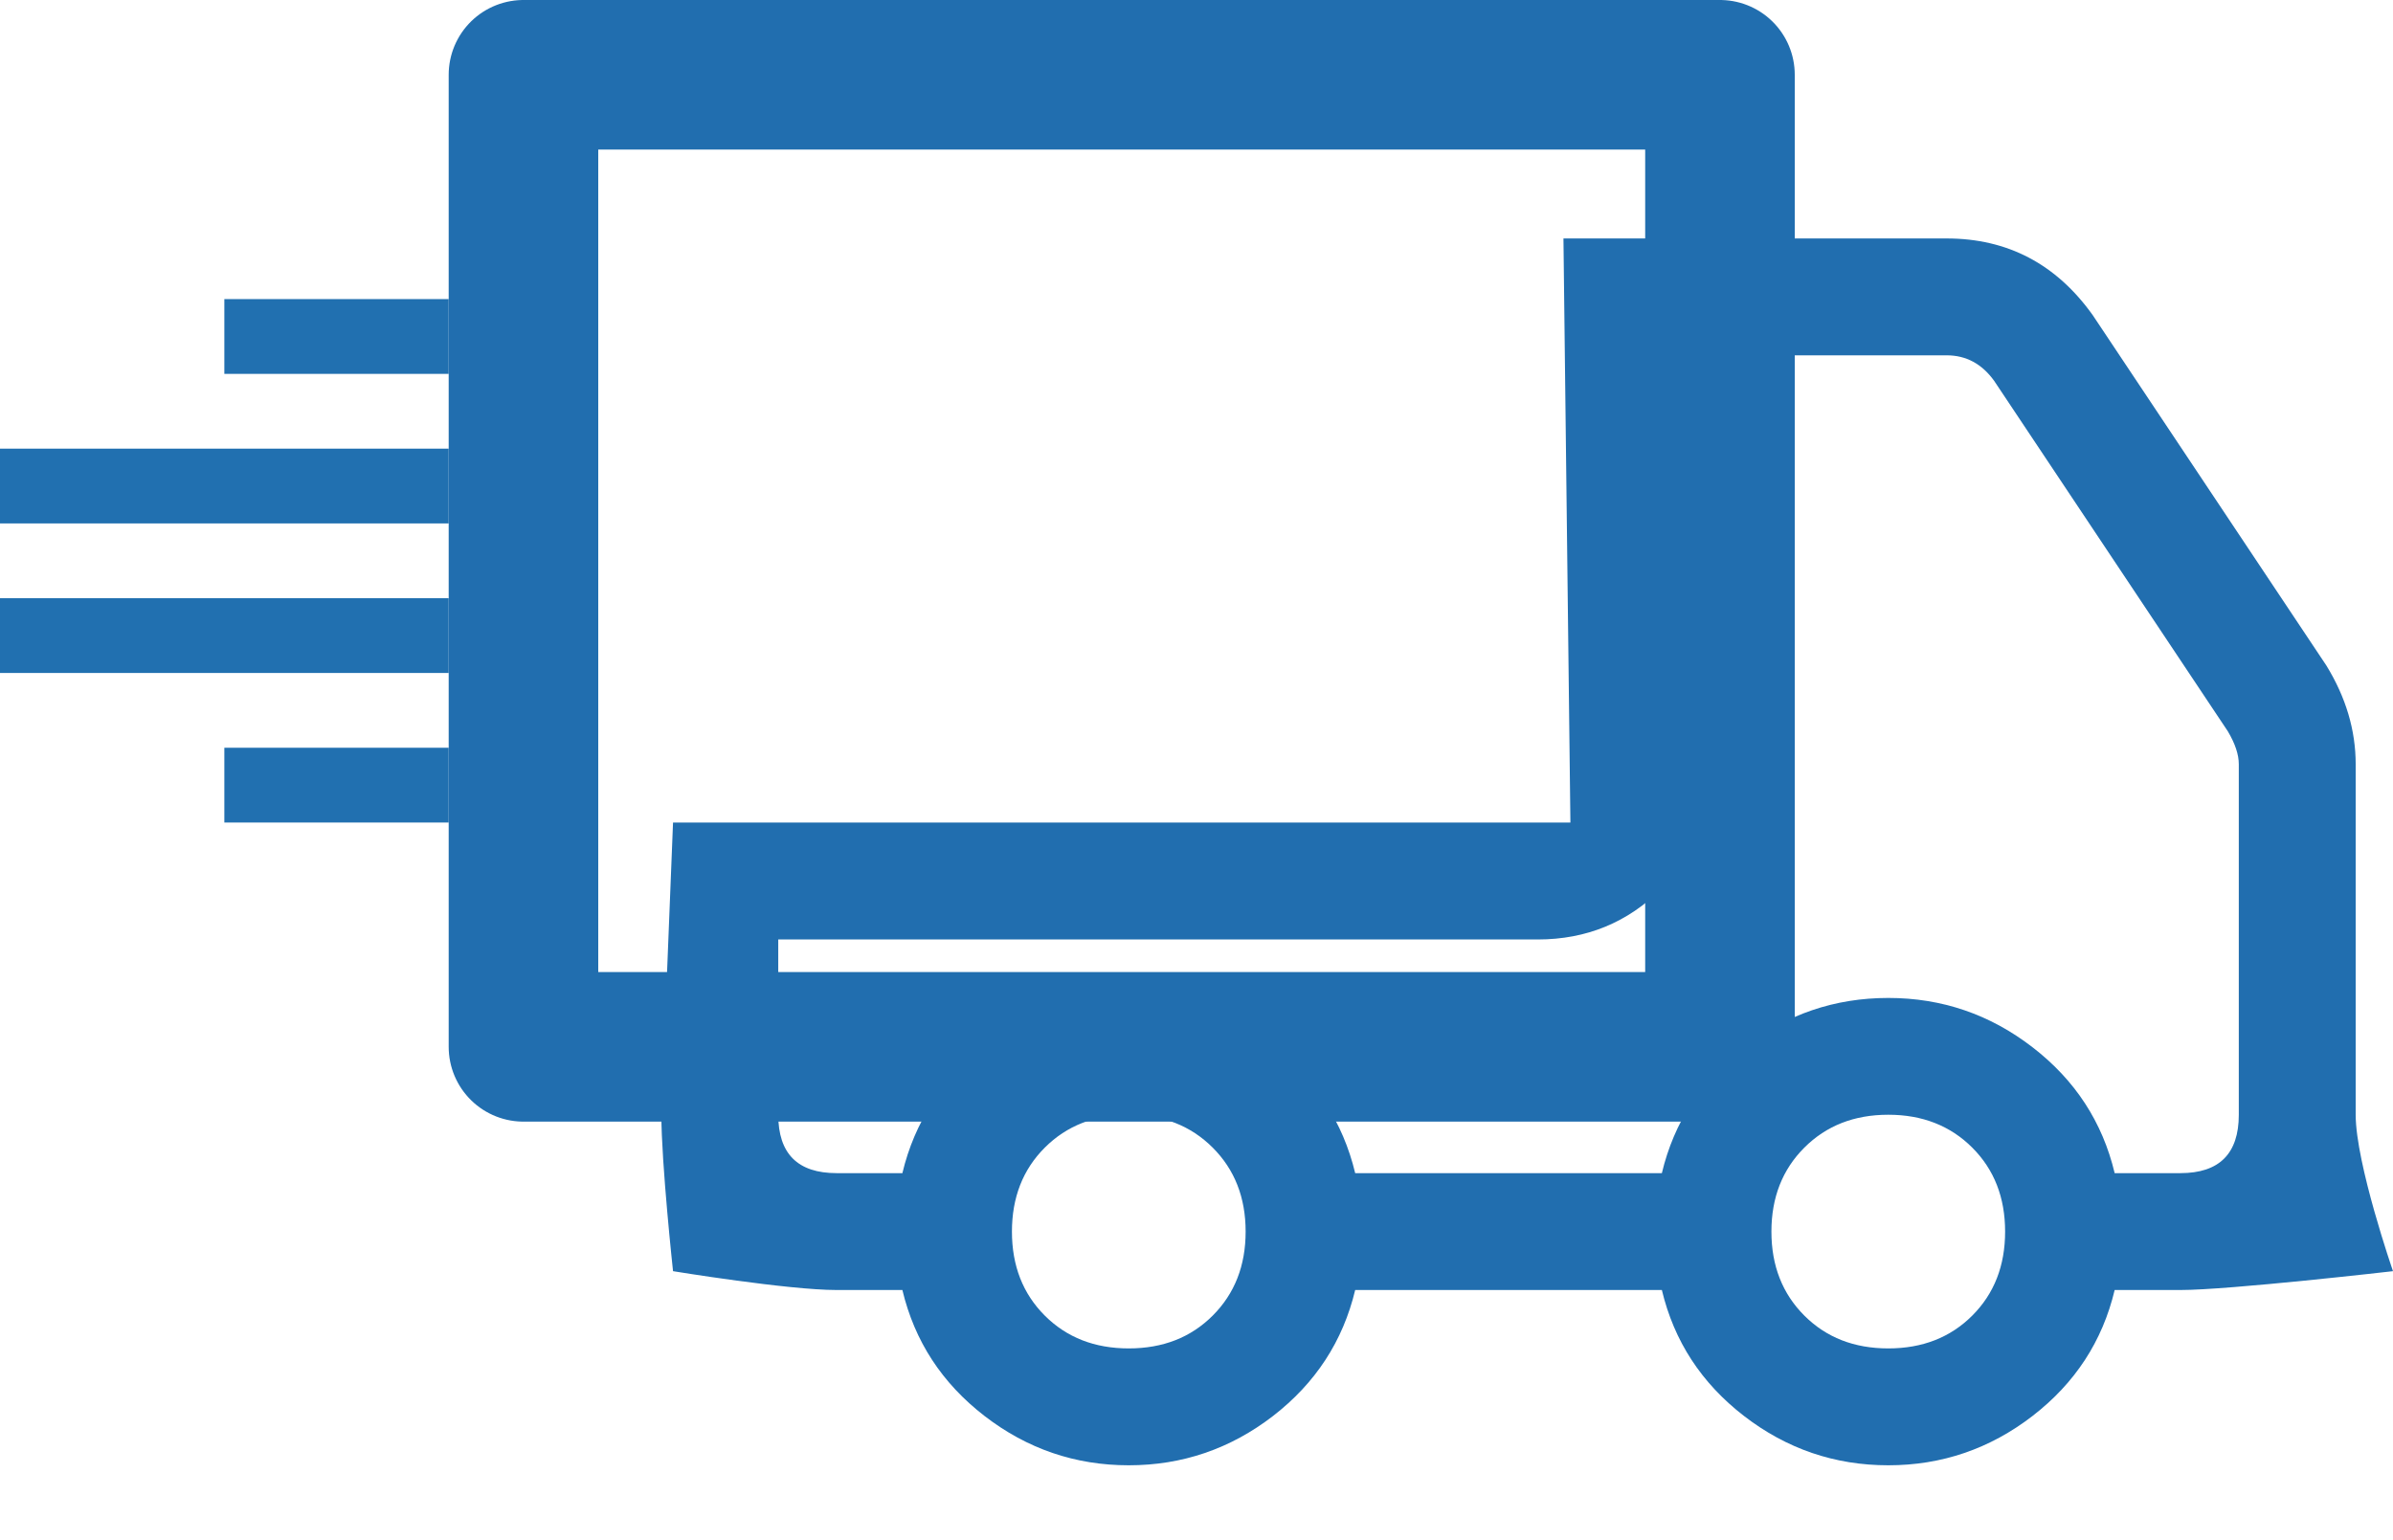
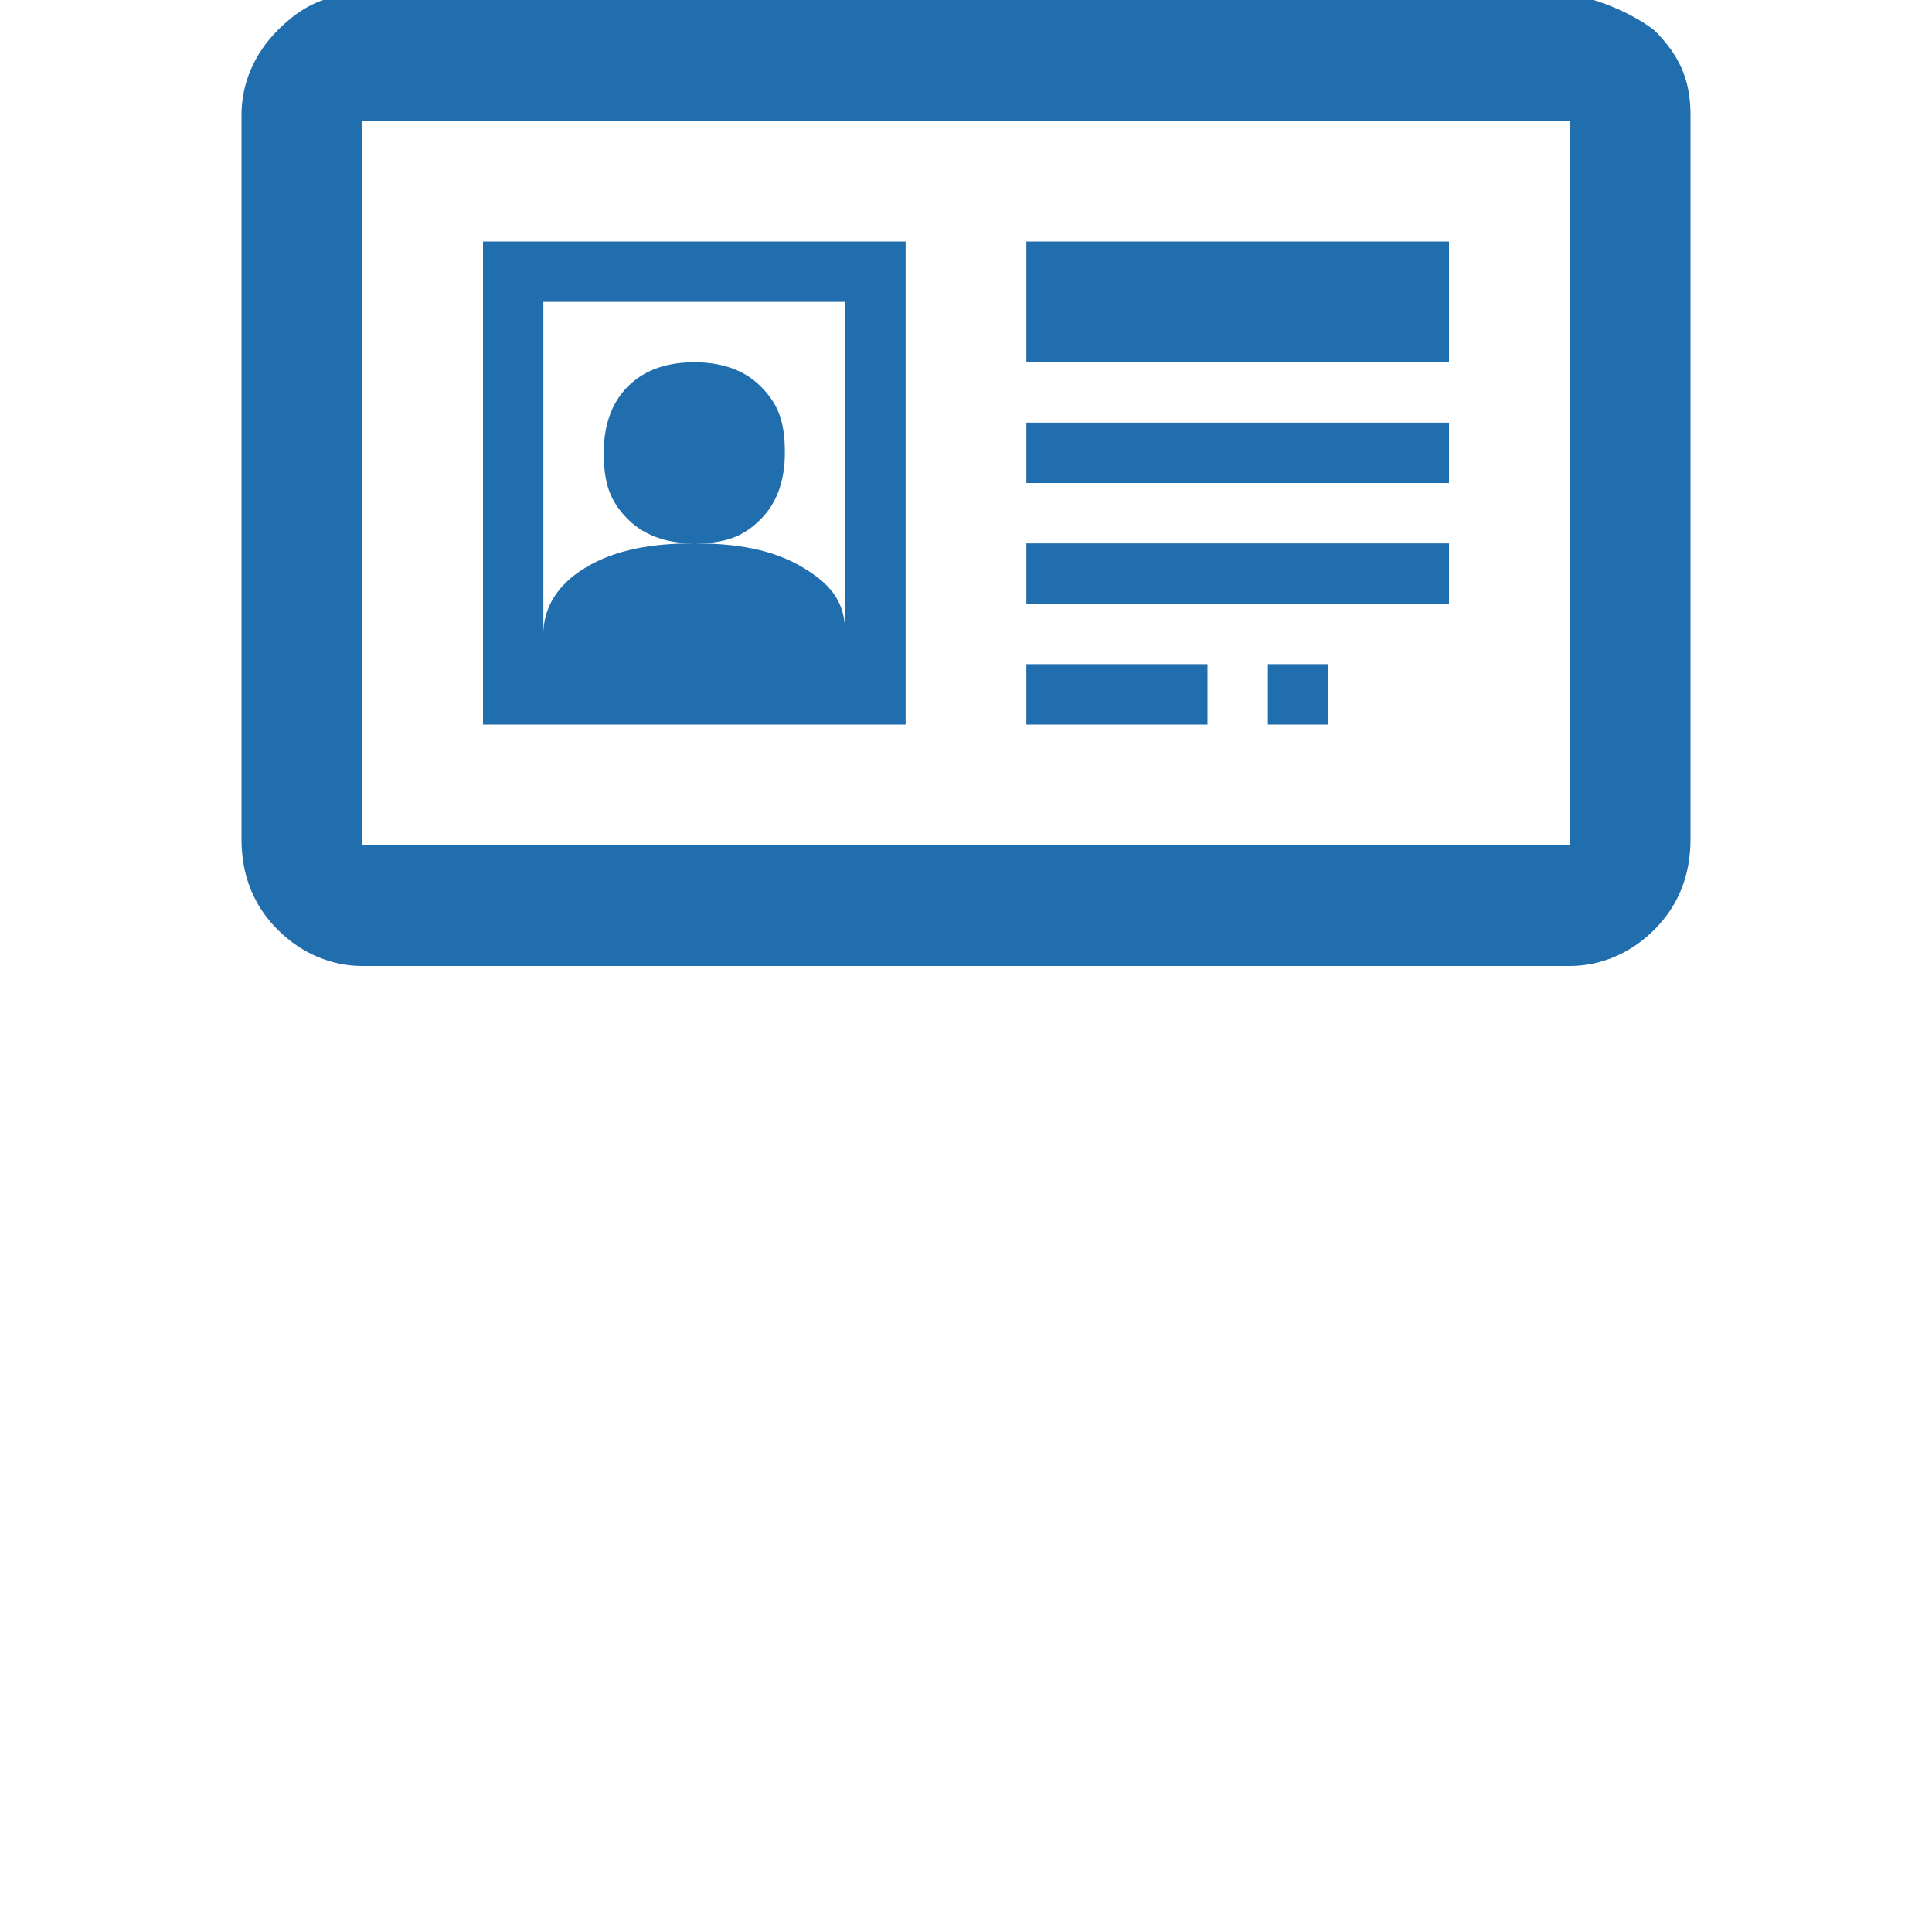
- <svg xmlns="http://www.w3.org/2000/svg" preserveAspectRatio="xMidYMid" width="32" height="20.594" viewBox="0 0 32 20.594">
-   <defs>
-     <style>
-       .cls-1, .cls-2 {
-         fill: #2170b0;
-       }
- 
-       .cls-1, .cls-3 {
-         fill-rule: evenodd;
-       }
- 
-       .cls-2 {
-         stroke: #216eaf;
-         stroke-linejoin: round;
-         stroke-width: 2px;
-         fill-opacity: 0;
-       }
- 
-       .cls-3 {
-         fill: #216eaf;
-       }
-     </style>
-   </defs>
-   <g>
-     <path d="M3.000,11.000 L3.000,10.000 L6.000,10.000 L6.000,11.000 L3.000,11.000 ZM-0.000,8.000 L6.000,8.000 L6.000,9.000 L-0.000,9.000 L-0.000,8.000 ZM-0.000,6.000 L6.000,6.000 L6.000,7.000 L-0.000,7.000 L-0.000,6.000 ZM3.000,4.000 L6.000,4.000 L6.000,5.000 L3.000,5.000 L3.000,4.000 Z" class="cls-1" />
-     <rect x="7" y="1" width="16" height="13" class="cls-2" />
-     <path d="M31.501,10.221 L31.501,14.908 C31.501,15.560 32.000,17.000 32.000,17.000 C32.000,17.000 29.808,17.252 29.157,17.252 L28.278,17.252 C28.115,17.936 27.749,18.497 27.179,18.937 C26.609,19.376 25.966,19.596 25.251,19.596 C24.534,19.596 23.891,19.376 23.322,18.937 C22.752,18.497 22.386,17.936 22.223,17.252 L18.122,17.252 C17.958,17.936 17.592,18.497 17.023,18.937 C16.453,19.376 15.810,19.596 15.094,19.596 C14.378,19.596 13.735,19.376 13.166,18.937 C12.596,18.497 12.230,17.936 12.067,17.252 L11.188,17.252 C10.537,17.252 9.000,17.000 9.000,17.000 C9.000,17.000 8.844,15.560 8.844,14.908 L9.000,11.000 L21.000,11.000 L20.907,3.189 L26.032,3.189 C26.845,3.189 27.497,3.531 27.985,4.215 L31.110,8.902 C31.370,9.326 31.501,9.765 31.501,10.221 L31.501,10.221 ZM16.657,16.471 C16.657,16.015 16.510,15.641 16.217,15.348 C15.924,15.055 15.550,14.908 15.094,14.908 C14.638,14.908 14.264,15.055 13.971,15.348 C13.678,15.641 13.532,16.015 13.532,16.471 C13.532,16.927 13.678,17.301 13.971,17.594 C14.264,17.887 14.638,18.033 15.094,18.033 C15.550,18.033 15.924,17.887 16.217,17.594 C16.510,17.301 16.657,16.927 16.657,16.471 ZM26.813,16.471 C26.813,16.015 26.667,15.641 26.374,15.348 C26.081,15.055 25.706,14.908 25.251,14.908 C24.794,14.908 24.421,15.055 24.128,15.348 C23.835,15.641 23.688,16.015 23.688,16.471 C23.688,16.927 23.835,17.301 24.128,17.594 C24.421,17.887 24.794,18.033 25.251,18.033 C25.706,18.033 26.081,17.887 26.374,17.594 C26.667,17.301 26.813,16.927 26.813,16.471 ZM29.938,10.221 C29.938,10.091 29.889,9.945 29.792,9.781 L26.667,5.094 C26.503,4.866 26.292,4.752 26.032,4.752 L22.907,4.752 L22.907,10.221 C22.907,10.872 22.679,11.425 22.223,11.881 C21.767,12.337 21.214,12.564 20.563,12.564 L10.407,12.564 L10.407,14.908 C10.407,15.429 10.667,15.689 11.188,15.689 L12.067,15.689 C12.230,15.006 12.596,14.444 13.166,14.005 C13.735,13.565 14.378,13.346 15.094,13.346 C15.810,13.346 16.453,13.565 17.023,14.005 C17.592,14.444 17.958,15.006 18.122,15.689 L22.223,15.689 C22.386,15.006 22.752,14.444 23.322,14.005 C23.891,13.565 24.534,13.346 25.251,13.346 C25.966,13.346 26.609,13.565 27.179,14.005 C27.749,14.444 28.115,15.006 28.278,15.689 L29.157,15.689 C29.677,15.689 29.938,15.429 29.938,14.908 L29.938,10.221 Z" class="cls-3" />
-   </g>
+ <svg xmlns="http://www.w3.org/2000/svg" version="1.1" id="Layer_1" x="0px" y="0px" viewBox="-471 265 32 32" style="enable-background:new -471 265 32 32;" xml:space="preserve">
+   <style type="text/css">
+ 	.st0{fill:#216EAF;}
+ </style>
+   <path class="st0" d="M-456,277h-7v-8h7V277z M-457,270h-5v5.5c0-0.4,0.2-0.8,0.7-1.1c0.5-0.3,1.1-0.4,1.8-0.4c0.7,0,1.3,0.1,1.8,0.4  c0.5,0.3,0.7,0.6,0.7,1.1V270z M-459.5,271c0.4,0,0.8,0.1,1.1,0.4c0.3,0.3,0.4,0.6,0.4,1.1c0,0.4-0.1,0.8-0.4,1.1s-0.6,0.4-1.1,0.4  c-0.4,0-0.8-0.1-1.1-0.4c-0.3-0.3-0.4-0.6-0.4-1.1c0-0.4,0.1-0.8,0.4-1.1C-460.3,271.1-459.9,271-459.5,271z M-443.6,265.5  c0.4,0.4,0.6,0.8,0.6,1.4v12c0,0.6-0.2,1.1-0.6,1.5c-0.4,0.4-0.9,0.6-1.4,0.6h-20c-0.5,0-1-0.2-1.4-0.6c-0.4-0.4-0.6-0.9-0.6-1.5  v-12c0-0.5,0.2-1,0.6-1.4s0.8-0.6,1.4-0.6h20C-444.5,265-444,265.2-443.6,265.5z M-445,267h-20v12h20V267z M-454,271h7v-2h-7V271z   M-454,273h7v-1h-7V273z M-454,275h7v-1h-7V275z M-454,277h3v-1h-3V277z M-450,277h1v-1h-1V277z" />
</svg>
